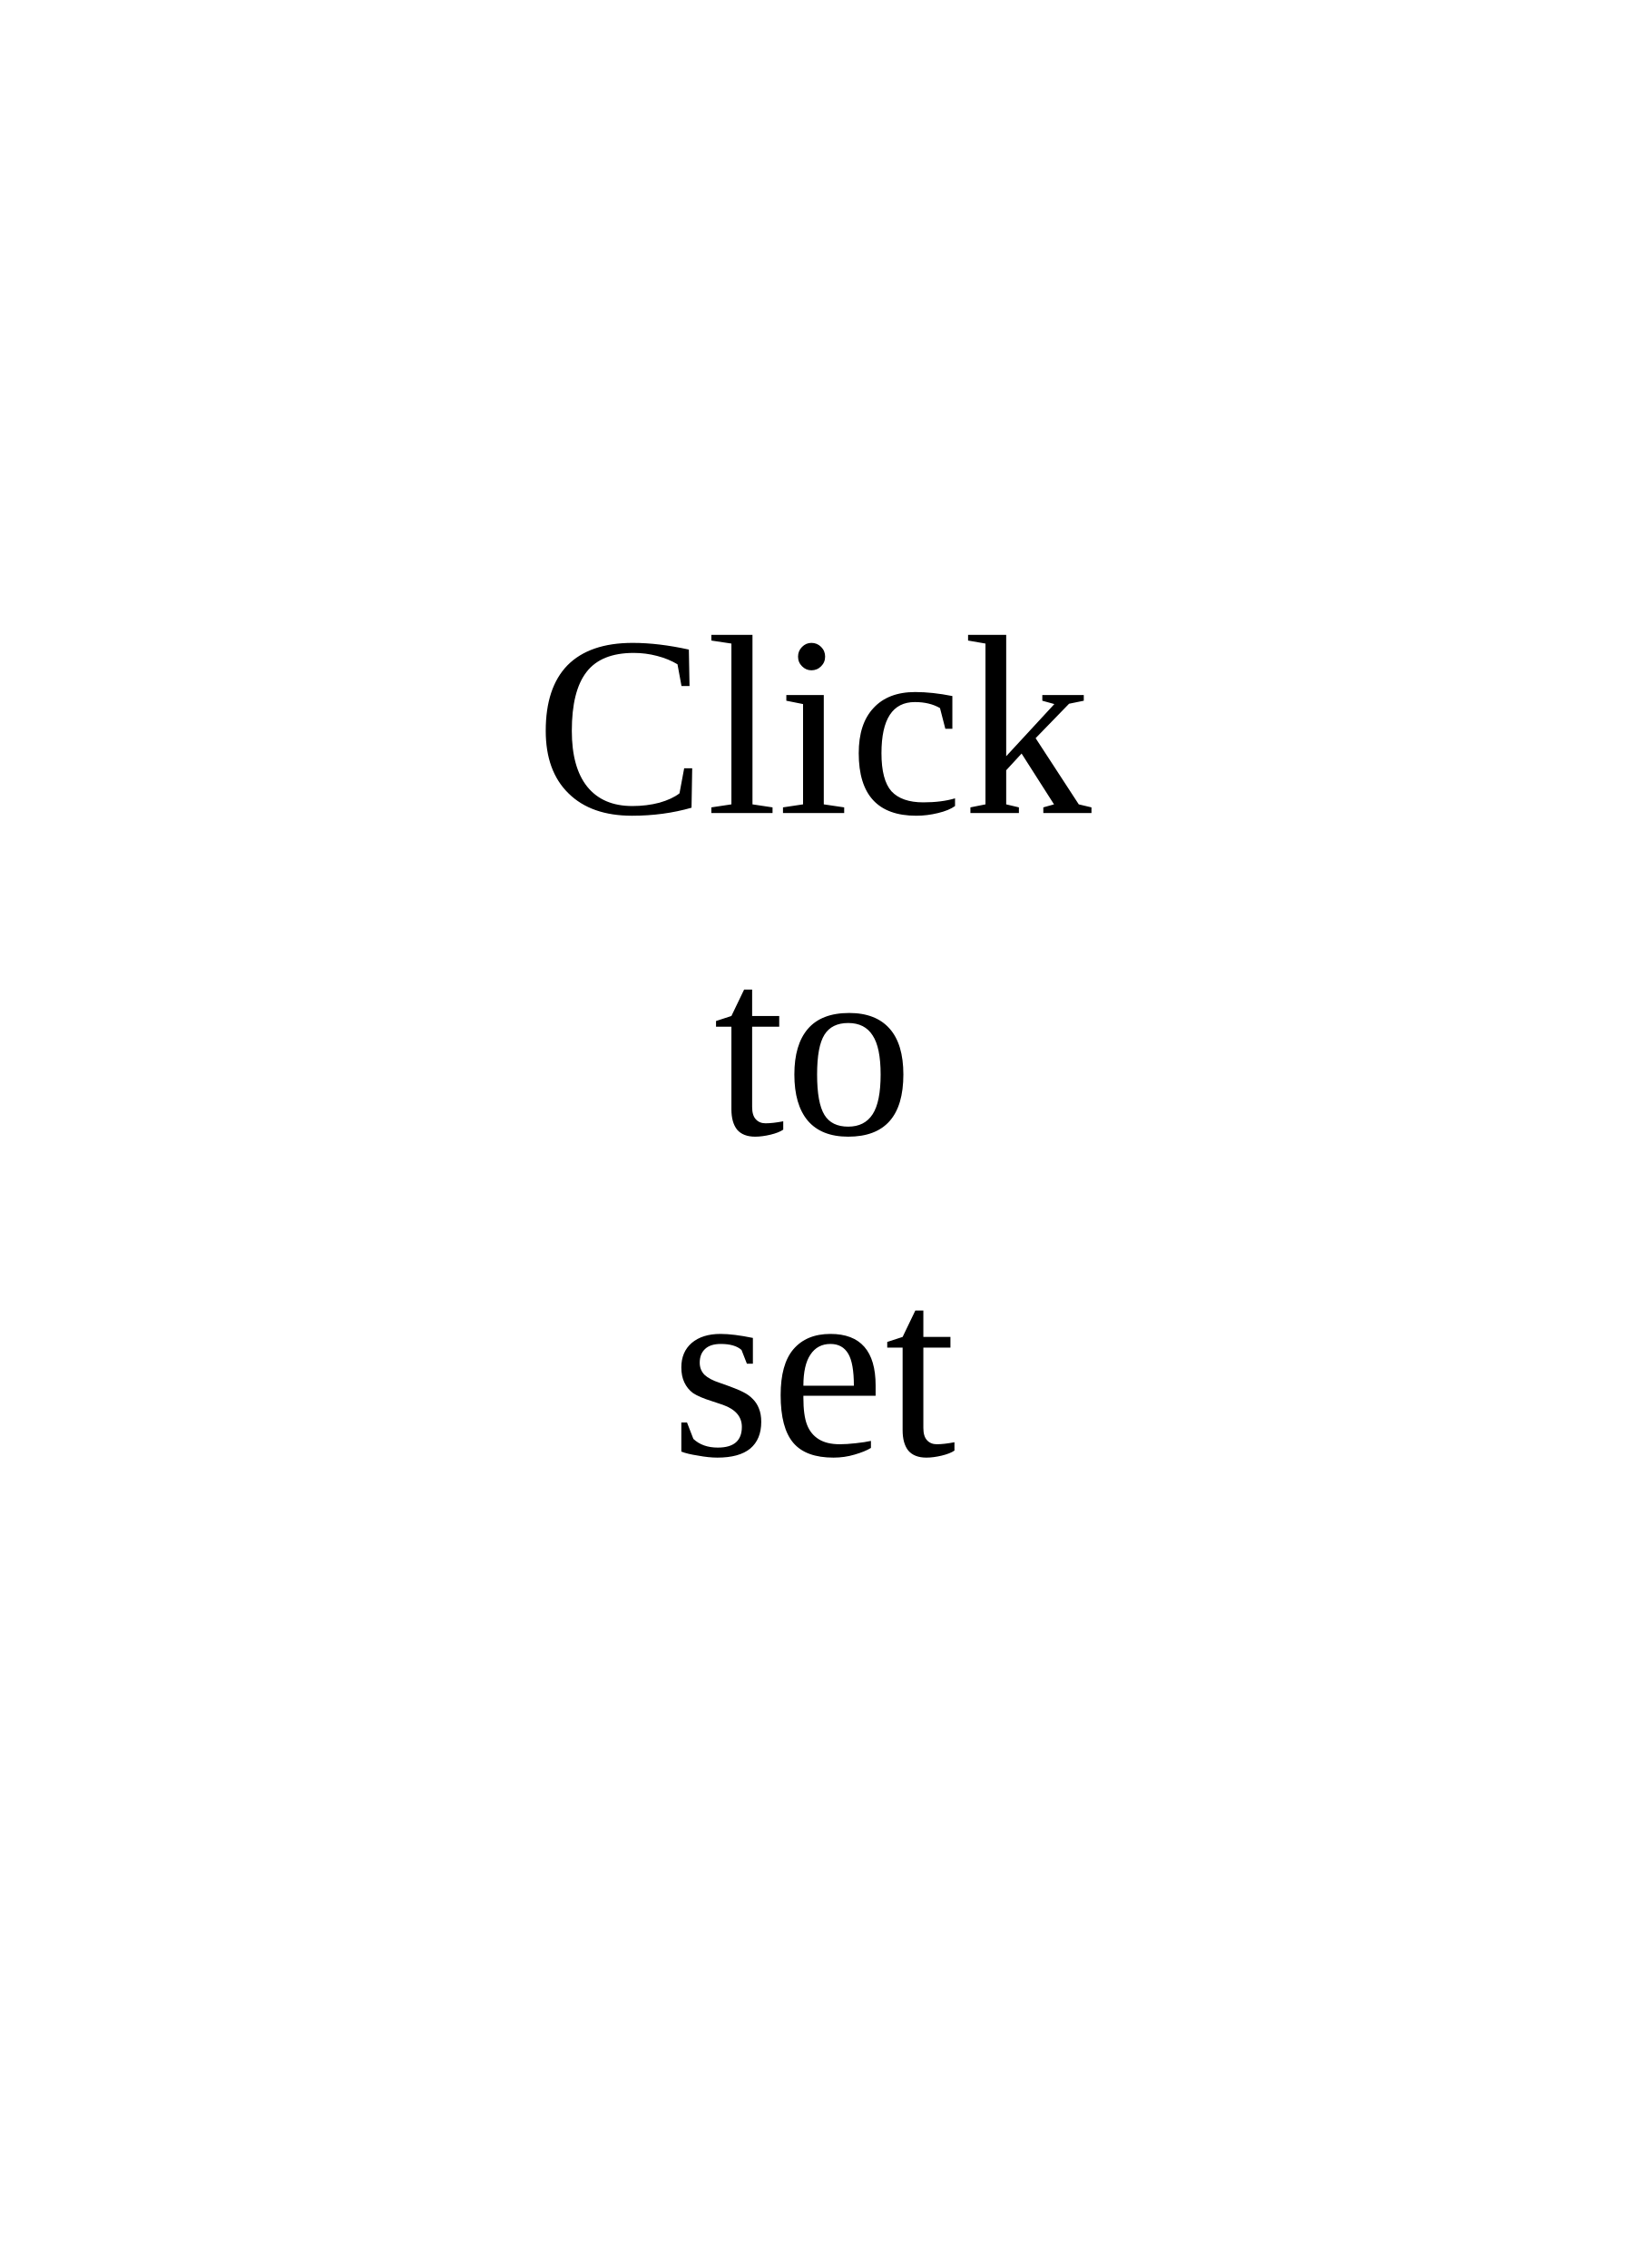
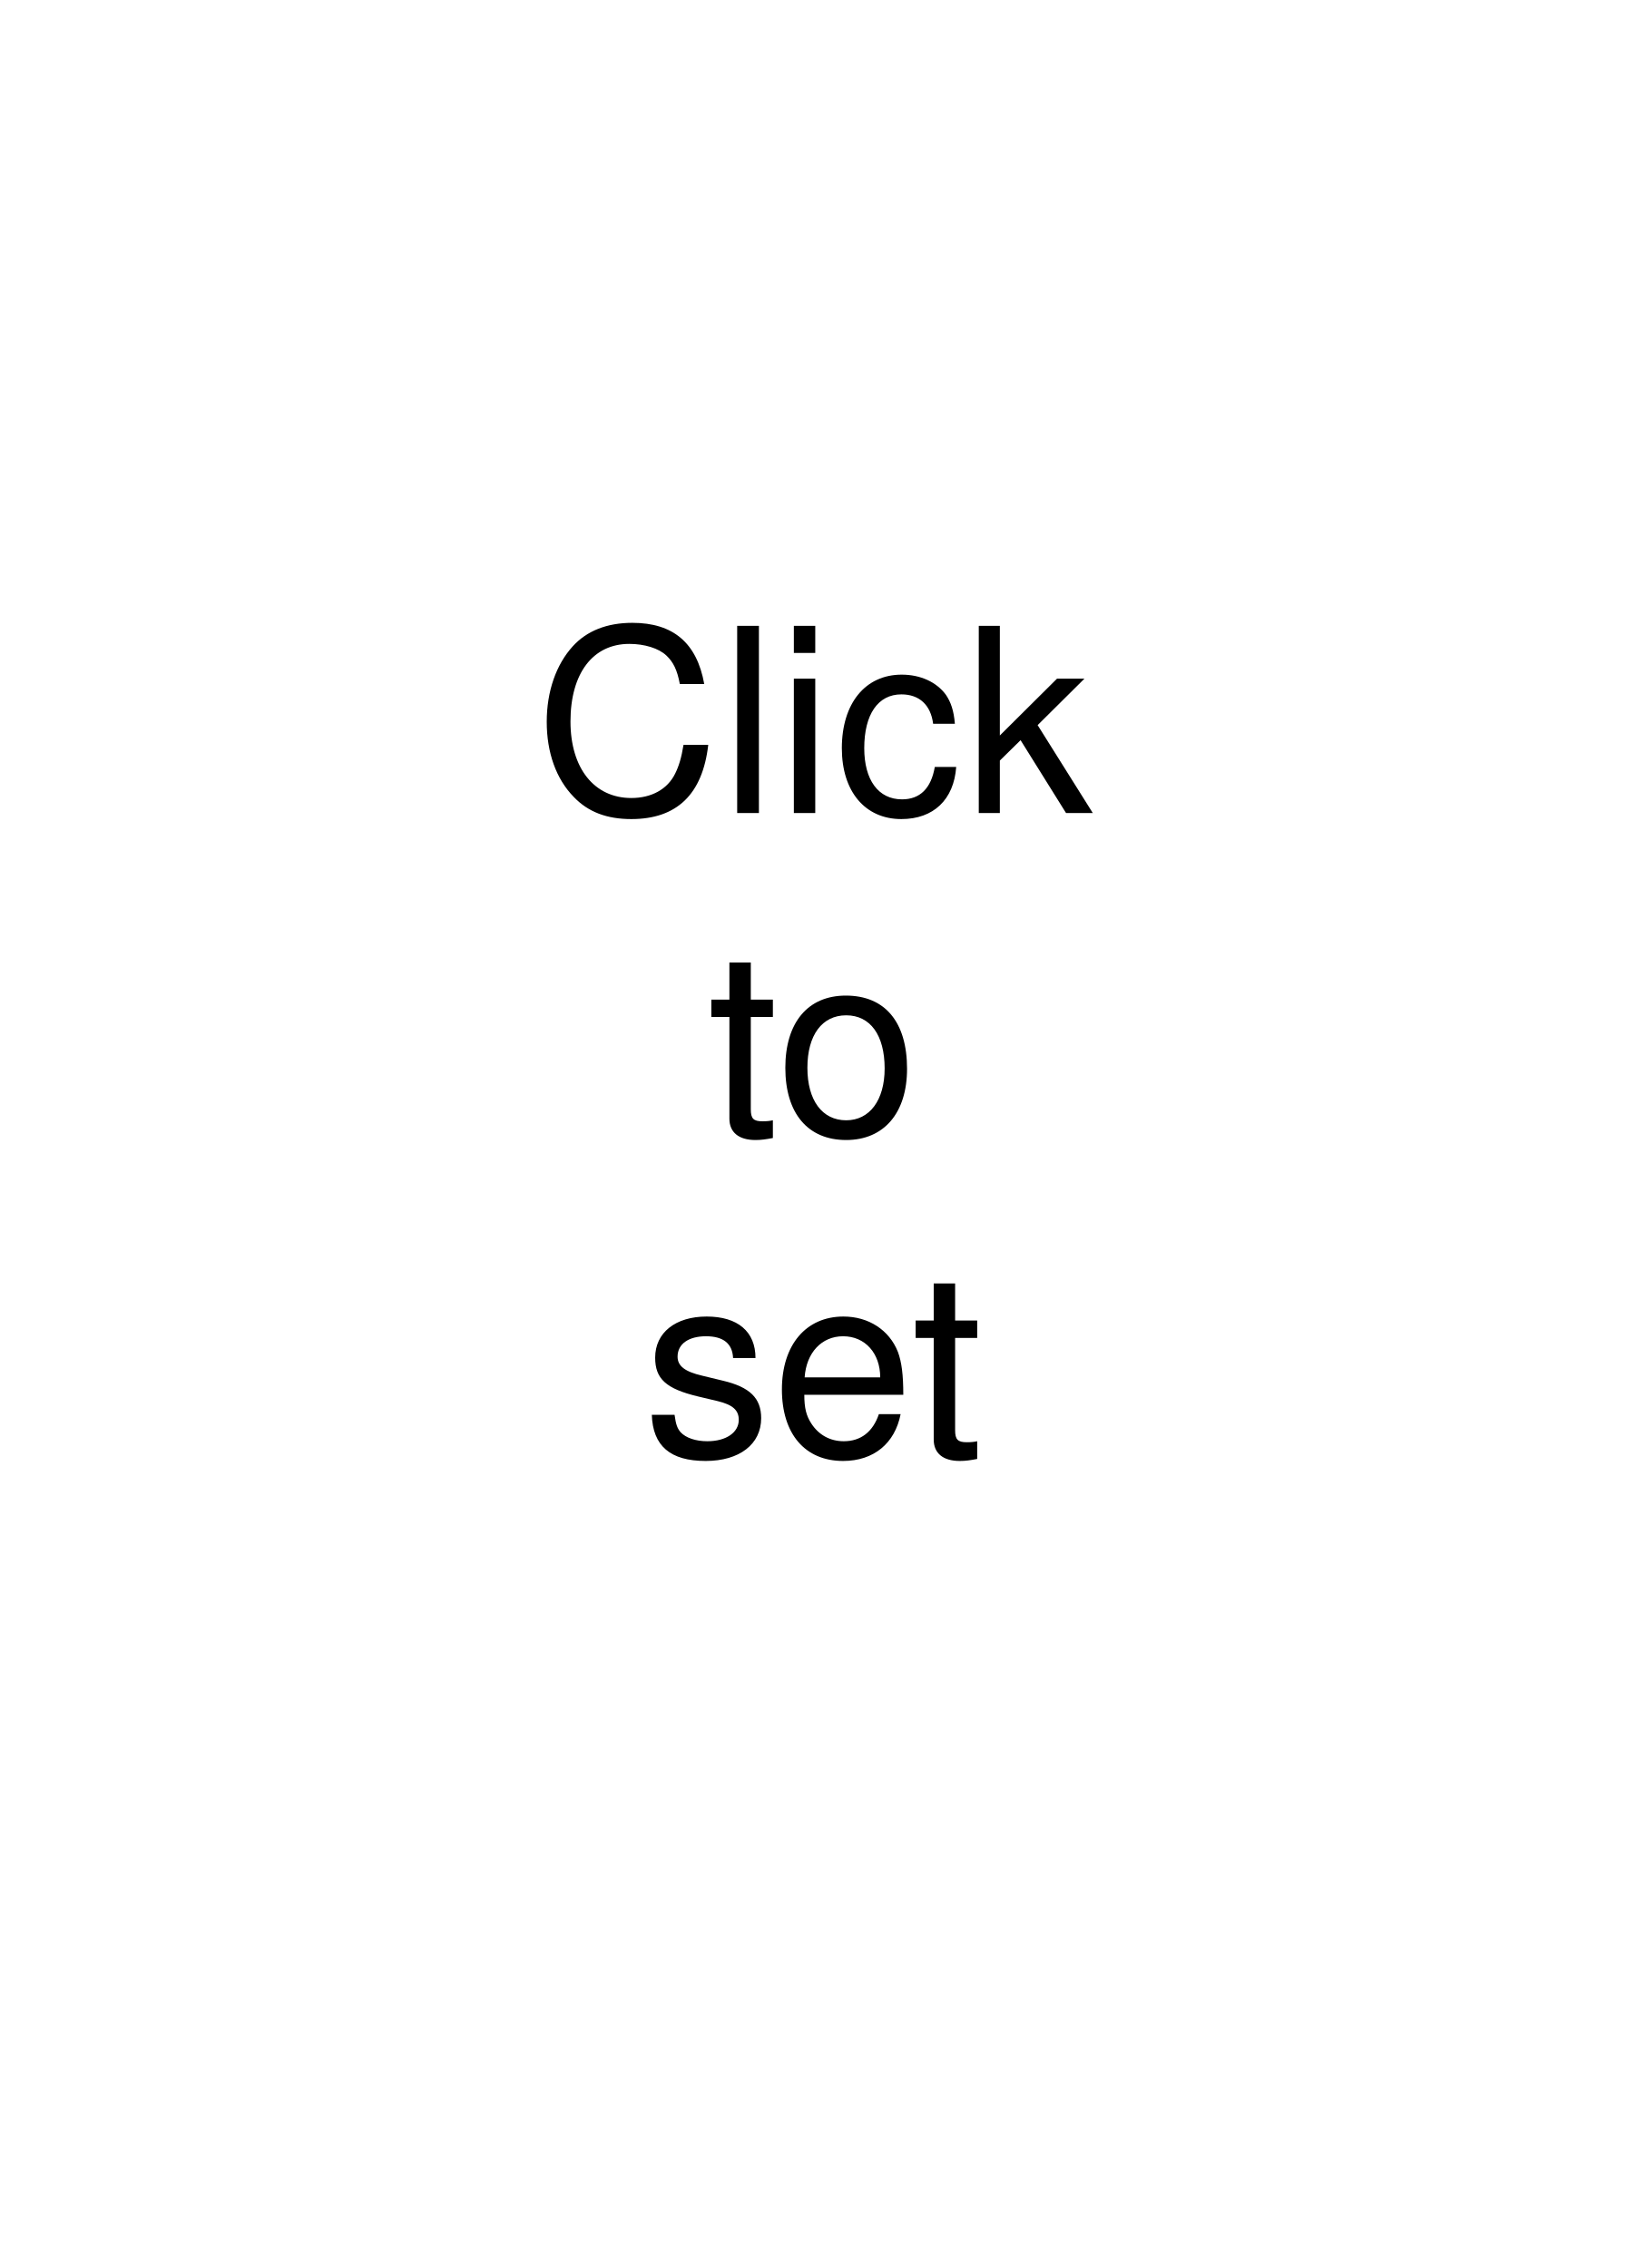
<svg xmlns="http://www.w3.org/2000/svg" version="1.1" id="Layer_1" viewBox="0 0 76 106">
-   <text x="38" y="38" text-anchor="middle">Click</text>
-   <text x="38" y="53" text-anchor="middle">to</text>
-   <text x="38" y="68" text-anchor="middle">set</text>
+   <text x="38" y="38" text-anchor="middle" font-family="Helvetica">Click</text>
+   <text x="38" y="53" text-anchor="middle" font-family="Helvetica">to</text>
+   <text x="38" y="68" text-anchor="middle" font-family="Helvetica">set</text>
</svg>
